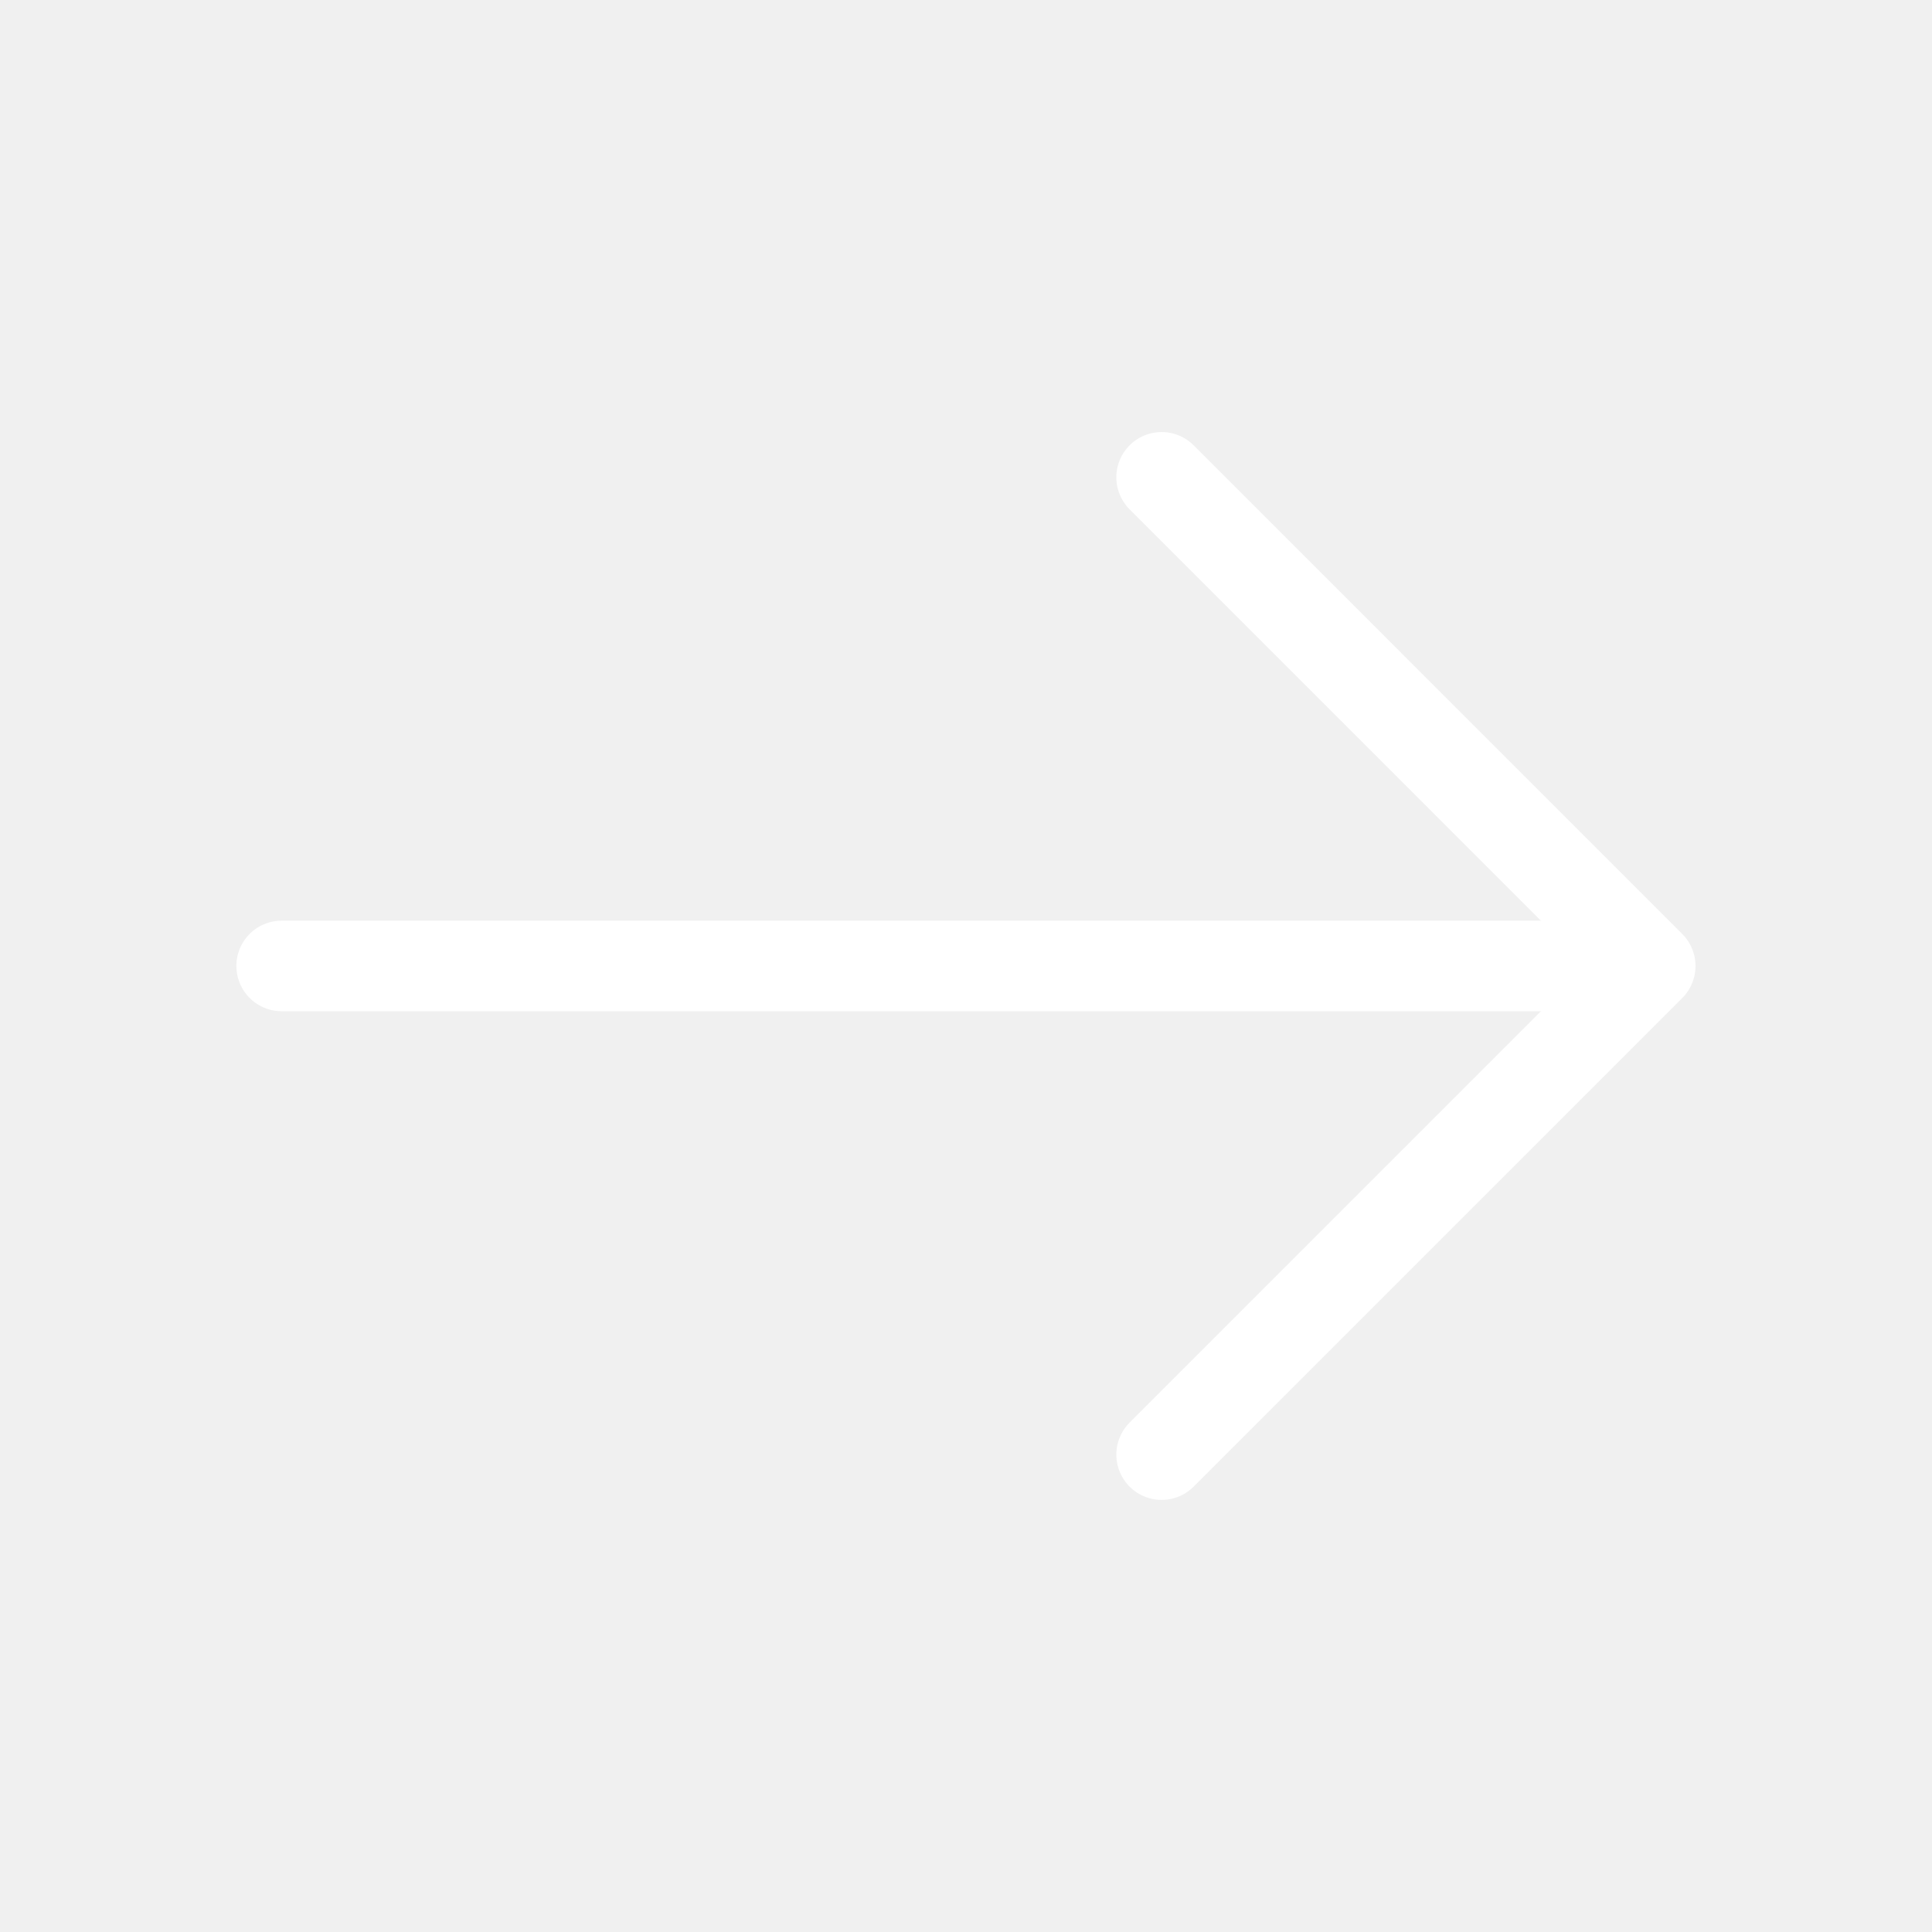
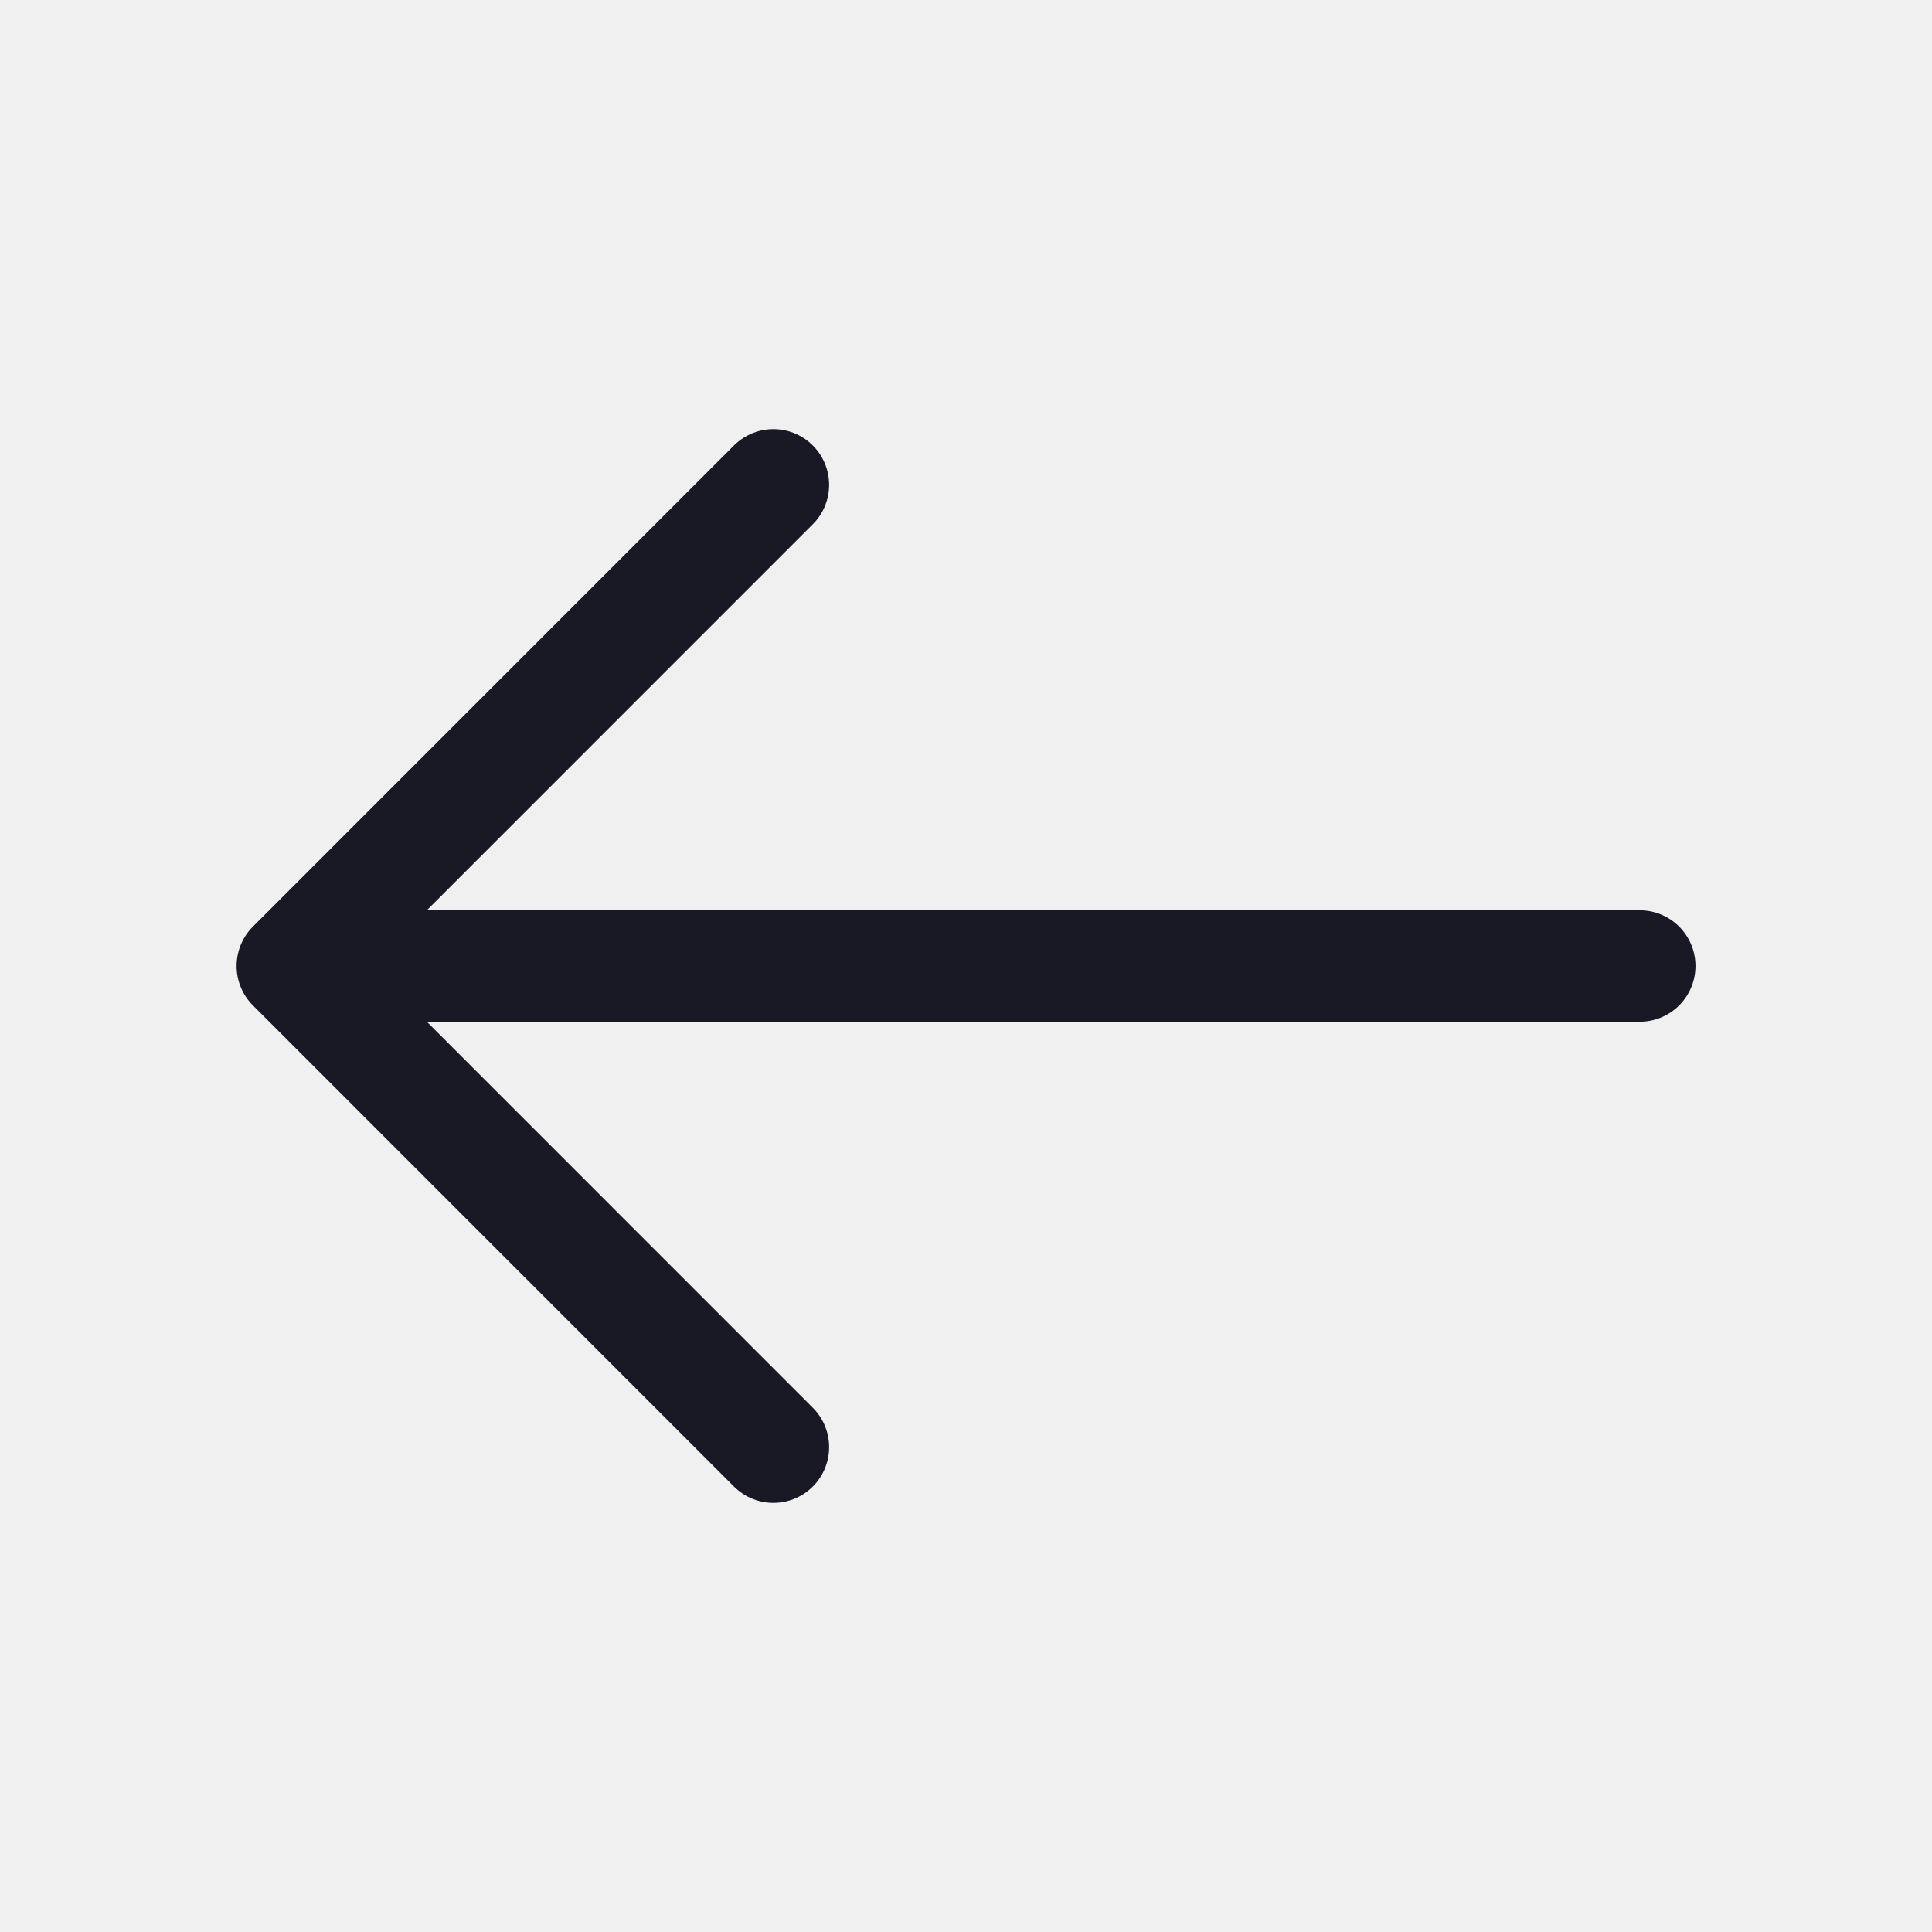
- <svg xmlns="http://www.w3.org/2000/svg" width="32" height="32" viewBox="0 0 32 32" fill="none">
-   <path d="M19.24 7.906L27.333 16L19.24 24.093" stroke="white" stroke-width="1.5" stroke-miterlimit="10" stroke-linecap="round" stroke-linejoin="round" />
-   <path d="M4.665 15.999H27.105" stroke="white" stroke-width="1.5" stroke-miterlimit="10" stroke-linecap="round" stroke-linejoin="round" />
+ <svg xmlns="http://www.w3.org/2000/svg" width="26" height="26" viewBox="0 0 26 26" fill="none">
+   <path d="M10.408 6.525L3.934 13L10.408 19.475" stroke="#191825" stroke-width="1.5" stroke-miterlimit="10" stroke-linecap="round" stroke-linejoin="round" />
+   <path d="M22.067 13H4.115" stroke="#191825" stroke-width="1.5" stroke-miterlimit="10" stroke-linecap="round" stroke-linejoin="round" />
</svg>
